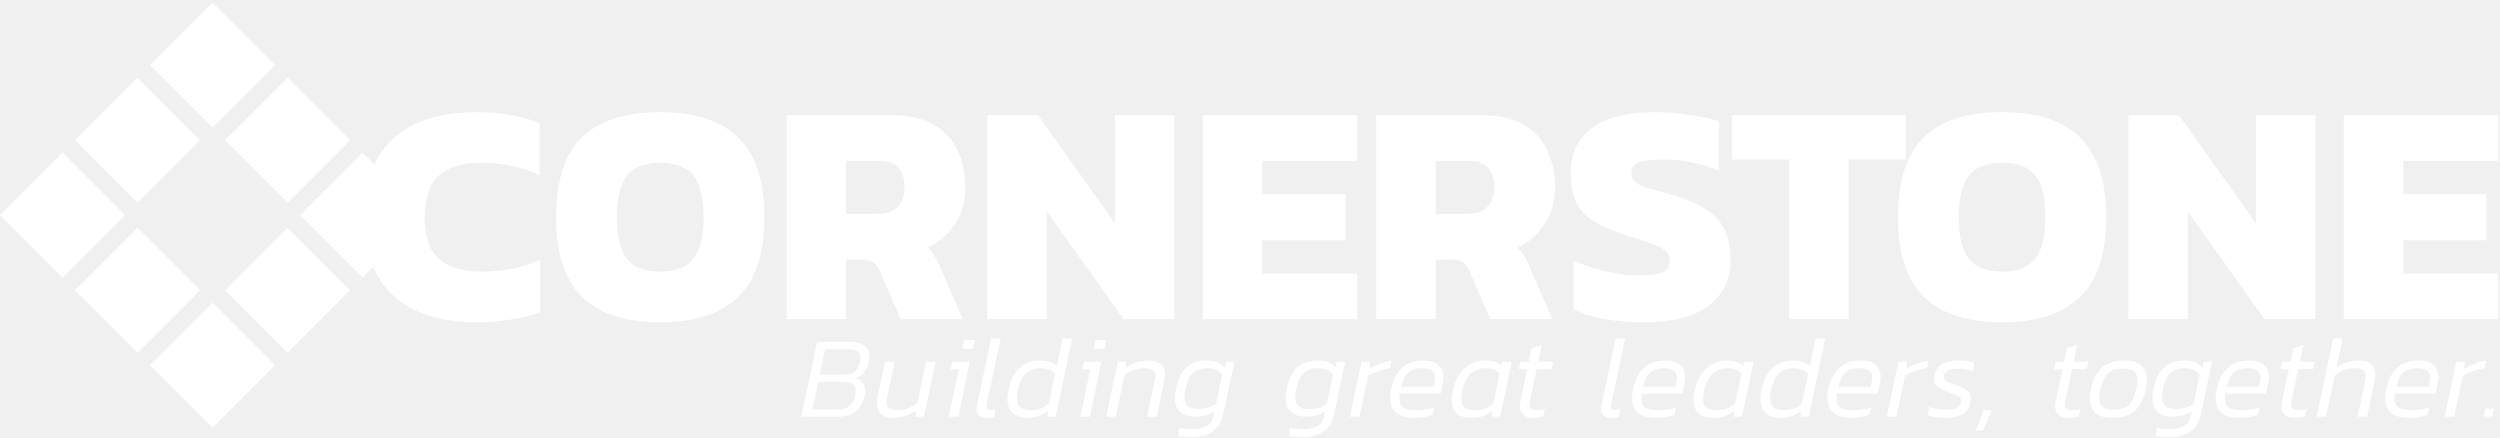
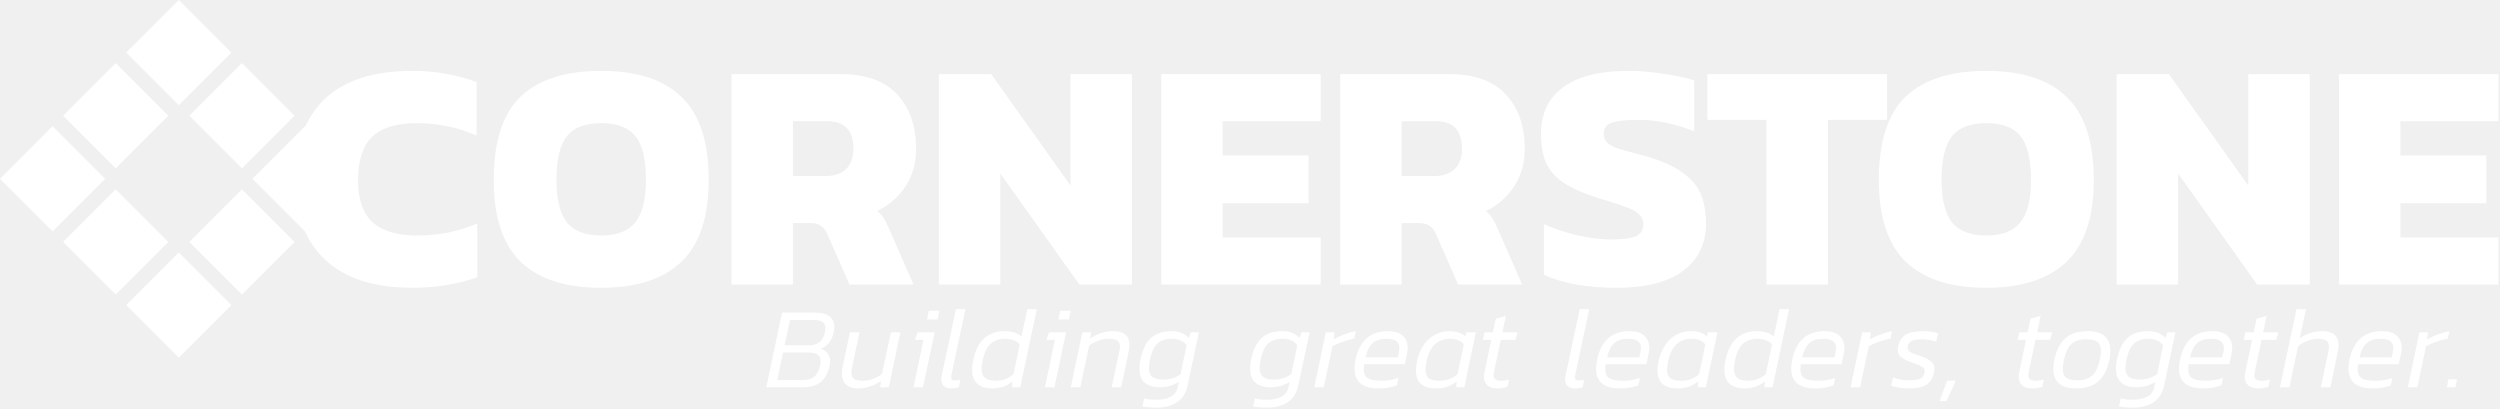
- <svg xmlns="http://www.w3.org/2000/svg" xmlns:xlink="http://www.w3.org/1999/xlink" width="948" height="166" viewBox="0 0 948 166" version="1.1">
-   <g id="Canvas" transform="translate(163 159)">
-     <g id="cdrawing12">
-       <g id="layer1">
-         <g id="g5644">
-           <g id="rect5626">
-             <use xlink:href="#path0_fill" transform="matrix(0.474126 0.474126 -0.474126 0.474126 -82.3986 -158.006)" fill="#FFFFFF" />
-           </g>
-           <g id="rect5628">
-             <use xlink:href="#path0_fill" transform="matrix(0.474126 0.474126 -0.474126 0.474126 -53.951 -129.558)" fill="#FFFFFF" />
-           </g>
-           <g id="rect5630">
-             <use xlink:href="#path1_fill" transform="matrix(0.474126 0.474126 -0.474126 0.474126 -25.5035 -101.111)" fill="#FFFFFF" />
-           </g>
-           <g id="rect5632">
-             <use xlink:href="#path0_fill" transform="matrix(0.474126 0.474126 -0.474126 0.474126 -110.846 -129.558)" fill="#FFFFFF" />
-           </g>
-           <g id="rect5636">
-             <use xlink:href="#path1_fill" transform="matrix(0.474126 0.474126 -0.474126 0.474126 -53.951 -72.6631)" fill="#FFFFFF" />
-           </g>
-           <g id="rect5638">
-             <use xlink:href="#path0_fill" transform="matrix(0.474126 0.474126 -0.474126 0.474126 -139.294 -101.111)" fill="#FFFFFF" />
-           </g>
-           <g id="rect5640">
-             <use xlink:href="#path0_fill" transform="matrix(0.474126 0.474126 -0.474126 0.474126 -110.846 -72.6631)" fill="#FFFFFF" />
-           </g>
-           <g id="rect5642">
-             <use xlink:href="#path1_fill" transform="matrix(0.474126 0.474126 -0.474126 0.474126 -82.3986 -44.2155)" fill="#FFFFFF" />
+ <svg xmlns="http://www.w3.org/2000/svg" xmlns:xlink="http://www.w3.org/1999/xlink" width="949" height="155" viewBox="0 0 949 155" version="1.1">
+   <g id="Canvas" transform="translate(150 148)">
+     <g id="Group">
+       <g id="cdrawing12">
+         <g id="layer1">
+           <g id="g5644">
+             <g id="rect5626">
+               <use xlink:href="#path0_fill" transform="matrix(0.474126 0.474126 -0.474126 0.474126 -82.1177 -148)" fill="#FFFFFF" />
+             </g>
+             <g id="rect5628">
+               <use xlink:href="#path0_fill" transform="matrix(0.474126 0.474126 -0.474126 0.474126 -58.1593 -124.042)" fill="#FFFFFF" />
+             </g>
+             <g id="rect5630">
+               <use xlink:href="#path1_fill" transform="matrix(0.474126 0.474126 -0.474126 0.474126 -34.2009 -100.083)" fill="#FFFFFF" />
+             </g>
+             <g id="rect5632">
+               <use xlink:href="#path0_fill" transform="matrix(0.474126 0.474126 -0.474126 0.474126 -106.076 -124.042)" fill="#FFFFFF" />
+             </g>
+             <g id="rect5636">
+               <use xlink:href="#path1_fill" transform="matrix(0.474126 0.474126 -0.474126 0.474126 -58.1593 -76.1247)" fill="#FFFFFF" />
+             </g>
+             <g id="rect5638">
+               <use xlink:href="#path0_fill" transform="matrix(0.474126 0.474126 -0.474126 0.474126 -130.035 -100.083)" fill="#FFFFFF" />
+             </g>
+             <g id="rect5640">
+               <use xlink:href="#path0_fill" transform="matrix(0.474126 0.474126 -0.474126 0.474126 -106.076 -76.1247)" fill="#FFFFFF" />
+             </g>
+             <g id="rect5642">
+               <use xlink:href="#path1_fill" transform="matrix(0.474126 0.474126 -0.474126 0.474126 -82.1178 -52.1662)" fill="#FFFFFF" />
+             </g>
          </g>
        </g>
      </g>
-     </g>
-     <g id="CORNERSTONE">
-       <use xlink:href="#path2_fill" transform="translate(-28 -170)" fill="#FFFFFF" />
-     </g>
-     <g id="Building great leaders, together.">
-       <use xlink:href="#path3_fill" transform="translate(140 -49)" fill="#FFFFFF" />
+       <g id="CORNERSTONE">
+         <use xlink:href="#path2_fill" transform="translate(-41 -176)" fill="#FFFFFF" />
+       </g>
+       <g id="Building great leaders, together.">
+         <use xlink:href="#path3_fill" transform="translate(140 -49)" fill="#FFFFFF" />
+       </g>
    </g>
  </g>
  <defs>
-     <path id="path0_fill" d="M 50 3.78906e-06L 4.6875e-06 3.78906e-06L 4.6875e-06 50L 50 50L 50 3.78906e-06Z" />
-     <path id="path1_fill" d="M 50 3.78906e-06L 4.6875e-06 3.78906e-06L 4.6875e-06 50L 50 50L 50 3.78906e-06Z" />
-     <path id="path2_fill" d="M 46.08 133.2C 32.08 133.2 21.4 129.8 14.04 123C 6.68 116.12 3 106.36 3 93.72C 3 80.68 6.6 70.72 13.8 63.84C 21.08 56.96 31.8 53.52 45.96 53.52C 50.52 53.52 54.64 53.88 58.32 54.6C 62.08 55.24 65.84 56.24 69.6 57.6L 69.6 77.28C 62.72 74.24 55.36 72.72 47.52 72.72C 40.16 72.72 34.72 74.4 31.2 77.76C 27.76 81.12 26.04 86.44 26.04 93.72C 26.04 100.76 27.84 105.92 31.44 109.2C 35.12 112.4 40.56 114 47.76 114C 55.68 114 63.04 112.52 69.84 109.56L 69.84 129.36C 62.4 131.92 54.48 133.2 46.08 133.2ZM 115.371 133.2C 102.331 133.2 92.491 130.04 85.851 123.72C 79.211 117.32 75.891 107.28 75.891 93.6C 75.891 79.52 79.171 69.32 85.731 63C 92.371 56.68 102.251 53.52 115.371 53.52C 128.491 53.52 138.331 56.72 144.891 63.12C 151.531 69.44 154.851 79.6 154.851 93.6C 154.851 107.2 151.531 117.2 144.891 123.6C 138.251 130 128.411 133.2 115.371 133.2ZM 115.371 114C 121.131 114 125.291 112.4 127.851 109.2C 130.491 105.92 131.811 100.72 131.811 93.6C 131.811 86.08 130.531 80.72 127.971 77.52C 125.411 74.32 121.211 72.72 115.371 72.72C 109.531 72.72 105.331 74.32 102.771 77.52C 100.211 80.72 98.931 86.08 98.931 93.6C 98.931 100.72 100.211 105.92 102.771 109.2C 105.411 112.4 109.611 114 115.371 114ZM 163.252 54.72L 203.452 54.72C 212.572 54.72 219.452 57.2 224.092 62.16C 228.732 67.12 231.052 73.8 231.052 82.2C 231.052 87.32 229.772 91.88 227.212 95.88C 224.652 99.8 221.172 102.84 216.772 105C 217.652 105.72 218.412 106.56 219.052 107.52C 219.692 108.48 220.412 109.88 221.212 111.72L 230.092 132L 206.572 132L 198.412 113.4C 197.772 111.96 196.972 110.96 196.012 110.4C 195.132 109.76 193.852 109.44 192.172 109.44L 185.812 109.44L 185.812 132L 163.252 132L 163.252 54.72ZM 197.692 92.16C 200.972 92.16 203.492 91.32 205.252 89.64C 207.092 87.88 208.012 85.4 208.012 82.2C 208.012 75.4 204.812 72 198.412 72L 185.812 72L 185.812 92.16L 197.692 92.16ZM 239.423 54.72L 258.623 54.72L 287.783 95.64L 287.783 54.72L 310.343 54.72L 310.343 132L 291.023 132L 261.983 91.2L 261.983 132L 239.423 132L 239.423 54.72ZM 321.103 54.72L 379.663 54.72L 379.663 72L 343.663 72L 343.663 84.6L 375.223 84.6L 375.223 102.12L 343.663 102.12L 343.663 114.72L 379.663 114.72L 379.663 132L 321.103 132L 321.103 54.72ZM 386.845 54.72L 427.045 54.72C 436.165 54.72 443.045 57.2 447.685 62.16C 452.325 67.12 454.645 73.8 454.645 82.2C 454.645 87.32 453.365 91.88 450.805 95.88C 448.245 99.8 444.765 102.84 440.365 105C 441.245 105.72 442.005 106.56 442.645 107.52C 443.285 108.48 444.005 109.88 444.805 111.72L 453.685 132L 430.165 132L 422.005 113.4C 421.365 111.96 420.565 110.96 419.605 110.4C 418.725 109.76 417.445 109.44 415.765 109.44L 409.405 109.44L 409.405 132L 386.845 132L 386.845 54.72ZM 421.285 92.16C 424.565 92.16 427.085 91.32 428.845 89.64C 430.685 87.88 431.605 85.4 431.605 82.2C 431.605 75.4 428.405 72 422.005 72L 409.405 72L 409.405 92.16L 421.285 92.16ZM 488.337 133.2C 483.057 133.2 478.097 132.8 473.457 132C 468.817 131.12 464.897 129.92 461.697 128.4L 461.697 109.8C 465.377 111.48 469.417 112.84 473.817 113.88C 478.217 114.92 482.297 115.44 486.057 115.44C 490.377 115.44 493.457 115.08 495.297 114.36C 497.217 113.56 498.177 112.04 498.177 109.8C 498.177 108.36 497.697 107.2 496.737 106.32C 495.857 105.36 494.537 104.56 492.777 103.92C 491.017 103.2 488.217 102.24 484.377 101.04C 483.097 100.72 482.137 100.44 481.497 100.2C 476.217 98.52 472.057 96.68 469.017 94.68C 466.057 92.68 463.897 90.28 462.537 87.48C 461.257 84.6 460.617 81.04 460.617 76.8C 460.617 69.2 463.337 63.44 468.777 59.52C 474.217 55.52 482.217 53.52 492.777 53.52C 496.857 53.52 501.137 53.88 505.617 54.6C 510.177 55.24 513.937 56.04 516.897 57L 516.897 75.72C 509.857 72.92 503.017 71.52 496.377 71.52C 492.137 71.52 488.937 71.84 486.777 72.48C 484.697 73.12 483.657 74.52 483.657 76.68C 483.657 78.04 484.097 79.12 484.977 79.92C 485.857 80.72 487.177 81.44 488.937 82.08C 490.777 82.64 493.857 83.48 498.177 84.6C 504.337 86.28 509.057 88.32 512.337 90.72C 515.697 93.04 518.017 95.72 519.297 98.76C 520.577 101.8 521.217 105.48 521.217 109.8C 521.217 117 518.417 122.72 512.817 126.96C 507.297 131.12 499.137 133.2 488.337 133.2ZM 543.453 71.52L 521.733 71.52L 521.733 54.72L 587.733 54.72L 587.733 71.52L 566.013 71.52L 566.013 132L 543.453 132L 543.453 71.52ZM 624.199 133.2C 611.159 133.2 601.319 130.04 594.679 123.72C 588.039 117.32 584.719 107.28 584.719 93.6C 584.719 79.52 587.999 69.32 594.559 63C 601.199 56.68 611.079 53.52 624.199 53.52C 637.319 53.52 647.159 56.72 653.719 63.12C 660.359 69.44 663.679 79.6 663.679 93.6C 663.679 107.2 660.359 117.2 653.719 123.6C 647.079 130 637.239 133.2 624.199 133.2ZM 624.199 114C 629.959 114 634.119 112.4 636.679 109.2C 639.319 105.92 640.639 100.72 640.639 93.6C 640.639 86.08 639.359 80.72 636.799 77.52C 634.239 74.32 630.039 72.72 624.199 72.72C 618.359 72.72 614.159 74.32 611.599 77.52C 609.039 80.72 607.759 86.08 607.759 93.6C 607.759 100.72 609.039 105.92 611.599 109.2C 614.239 112.4 618.439 114 624.199 114ZM 672.08 54.72L 691.28 54.72L 720.44 95.64L 720.44 54.72L 743 54.72L 743 132L 723.68 132L 694.64 91.2L 694.64 132L 672.08 132L 672.08 54.72ZM 753.759 54.72L 812.319 54.72L 812.319 72L 776.319 72L 776.319 84.6L 807.879 84.6L 807.879 102.12L 776.319 102.12L 776.319 114.72L 812.319 114.72L 812.319 132L 753.759 132L 753.759 54.72Z" />
+     <path id="path0_fill" d="M 42.11 3.19114e-06L 3.9478e-06 3.19114e-06L 3.9478e-06 42.11L 42.11 42.11L 42.11 3.19114e-06Z" />
+     <path id="path1_fill" d="M 42.11 3.19114e-06L 3.9478e-06 3.19114e-06L 3.9478e-06 42.11L 42.11 42.11L 42.11 3.19114e-06Z" />
+     <path id="path2_fill" d="M 47.616 137.24C 33.149 137.24 22.113 133.727 14.508 126.7C 6.903 119.591 3.1 109.505 3.1 96.444C 3.1 82.969 6.82 72.677 14.26 65.568C 21.783 58.459 32.86 54.904 47.492 54.904C 52.204 54.904 56.461 55.276 60.264 56.02C 64.149 56.681 68.035 57.715 71.92 59.12L 71.92 79.456C 64.811 76.315 57.205 74.744 49.104 74.744C 41.499 74.744 35.877 76.48 32.24 79.952C 28.685 83.424 26.908 88.921 26.908 96.444C 26.908 103.719 28.768 109.051 32.488 112.44C 36.291 115.747 41.912 117.4 49.352 117.4C 57.536 117.4 65.141 115.871 72.168 112.812L 72.168 133.272C 64.48 135.917 56.296 137.24 47.616 137.24ZM 119.216 137.24C 105.742 137.24 95.574 133.975 88.712 127.444C 81.851 120.831 78.42 110.456 78.42 96.32C 78.42 81.771 81.81 71.231 88.588 64.7C 95.45 58.169 105.659 54.904 119.216 54.904C 132.774 54.904 142.942 58.211 149.72 64.824C 156.582 71.355 160.012 81.853 160.012 96.32C 160.012 110.373 156.582 120.707 149.72 127.32C 142.859 133.933 132.691 137.24 119.216 137.24ZM 119.216 117.4C 125.168 117.4 129.467 115.747 132.112 112.44C 134.84 109.051 136.204 103.677 136.204 96.32C 136.204 88.549 134.882 83.011 132.236 79.704C 129.591 76.397 125.251 74.744 119.216 74.744C 113.182 74.744 108.842 76.397 106.196 79.704C 103.551 83.011 102.228 88.549 102.228 96.32C 102.228 103.677 103.551 109.051 106.196 112.44C 108.924 115.747 113.264 117.4 119.216 117.4ZM 168.693 56.144L 210.233 56.144C 219.657 56.144 226.767 58.707 231.561 63.832C 236.356 68.957 238.753 75.86 238.753 84.54C 238.753 89.831 237.431 94.543 234.785 98.676C 232.14 102.727 228.544 105.868 223.997 108.1C 224.907 108.844 225.692 109.712 226.353 110.704C 227.015 111.696 227.759 113.143 228.585 115.044L 237.761 136L 213.457 136L 205.025 116.78C 204.364 115.292 203.537 114.259 202.545 113.68C 201.636 113.019 200.313 112.688 198.577 112.688L 192.005 112.688L 192.005 136L 168.693 136L 168.693 56.144ZM 204.281 94.832C 207.671 94.832 210.275 93.964 212.093 92.228C 213.995 90.409 214.945 87.847 214.945 84.54C 214.945 77.513 211.639 74 205.025 74L 192.005 74L 192.005 94.832L 204.281 94.832ZM 247.404 56.144L 267.244 56.144L 297.376 98.428L 297.376 56.144L 320.688 56.144L 320.688 136L 300.724 136L 270.716 93.84L 270.716 136L 247.404 136L 247.404 56.144ZM 331.807 56.144L 392.319 56.144L 392.319 74L 355.119 74L 355.119 87.02L 387.731 87.02L 387.731 105.124L 355.119 105.124L 355.119 118.144L 392.319 118.144L 392.319 136L 331.807 136L 331.807 56.144ZM 399.74 56.144L 441.28 56.144C 450.704 56.144 457.813 58.707 462.608 63.832C 467.403 68.957 469.8 75.86 469.8 84.54C 469.8 89.831 468.477 94.543 465.832 98.676C 463.187 102.727 459.591 105.868 455.044 108.1C 455.953 108.844 456.739 109.712 457.4 110.704C 458.061 111.696 458.805 113.143 459.632 115.044L 468.808 136L 444.504 136L 436.072 116.78C 435.411 115.292 434.584 114.259 433.592 113.68C 432.683 113.019 431.36 112.688 429.624 112.688L 423.052 112.688L 423.052 136L 399.74 136L 399.74 56.144ZM 435.328 94.832C 438.717 94.832 441.321 93.964 443.14 92.228C 445.041 90.409 445.992 87.847 445.992 84.54C 445.992 77.513 442.685 74 436.072 74L 423.052 74L 423.052 94.832L 435.328 94.832ZM 504.615 137.24C 499.159 137.24 494.034 136.827 489.239 136C 484.444 135.091 480.394 133.851 477.087 132.28L 477.087 113.06C 480.89 114.796 485.064 116.201 489.611 117.276C 494.158 118.351 498.374 118.888 502.259 118.888C 506.723 118.888 509.906 118.516 511.807 117.772C 513.791 116.945 514.783 115.375 514.783 113.06C 514.783 111.572 514.287 110.373 513.295 109.464C 512.386 108.472 511.022 107.645 509.203 106.984C 507.384 106.24 504.491 105.248 500.523 104.008C 499.2 103.677 498.208 103.388 497.547 103.14C 492.091 101.404 487.792 99.503 484.651 97.436C 481.592 95.369 479.36 92.889 477.955 89.996C 476.632 87.02 475.971 83.341 475.971 78.96C 475.971 71.107 478.782 65.155 484.403 61.104C 490.024 56.971 498.291 54.904 509.203 54.904C 513.419 54.904 517.842 55.276 522.471 56.02C 527.183 56.681 531.068 57.508 534.127 58.5L 534.127 77.844C 526.852 74.951 519.784 73.504 512.923 73.504C 508.542 73.504 505.235 73.835 503.003 74.496C 500.854 75.157 499.779 76.604 499.779 78.836C 499.779 80.241 500.234 81.357 501.143 82.184C 502.052 83.011 503.416 83.755 505.235 84.416C 507.136 84.995 510.319 85.863 514.783 87.02C 521.148 88.756 526.026 90.864 529.415 93.344C 532.887 95.741 535.284 98.511 536.607 101.652C 537.93 104.793 538.591 108.596 538.591 113.06C 538.591 120.5 535.698 126.411 529.911 130.792C 524.207 135.091 515.775 137.24 504.615 137.24ZM 561.568 73.504L 539.124 73.504L 539.124 56.144L 607.324 56.144L 607.324 73.504L 584.88 73.504L 584.88 136L 561.568 136L 561.568 73.504ZM 645.005 137.24C 631.531 137.24 621.363 133.975 614.501 127.444C 607.64 120.831 604.209 110.456 604.209 96.32C 604.209 81.771 607.599 71.231 614.377 64.7C 621.239 58.169 631.448 54.904 645.005 54.904C 658.563 54.904 668.731 58.211 675.509 64.824C 682.371 71.355 685.801 81.853 685.801 96.32C 685.801 110.373 682.371 120.707 675.509 127.32C 668.648 133.933 658.48 137.24 645.005 137.24ZM 645.005 117.4C 650.957 117.4 655.256 115.747 657.901 112.44C 660.629 109.051 661.993 103.677 661.993 96.32C 661.993 88.549 660.671 83.011 658.025 79.704C 655.38 76.397 651.04 74.744 645.005 74.744C 638.971 74.744 634.631 76.397 631.985 79.704C 629.34 83.011 628.017 88.549 628.017 96.32C 628.017 103.677 629.34 109.051 631.985 112.44C 634.713 115.747 639.053 117.4 645.005 117.4ZM 694.482 56.144L 714.322 56.144L 744.454 98.428L 744.454 56.144L 767.766 56.144L 767.766 136L 747.802 136L 717.794 93.84L 717.794 136L 694.482 136L 694.482 56.144ZM 778.885 56.144L 839.397 56.144L 839.397 74L 802.197 74L 802.197 87.02L 834.809 87.02L 834.809 105.124L 802.197 105.124L 802.197 118.144L 839.397 118.144L 839.397 136L 778.885 136L 778.885 56.144Z" />
    <path id="path3_fill" d="M 6.864 19.664L 19.712 19.664C 22 19.664 23.731 20.148 24.904 21.116C 26.107 22.055 26.708 23.404 26.708 25.164C 26.708 25.692 26.635 26.352 26.488 27.144C 25.813 30.283 24.185 32.365 21.604 33.392C 22.748 33.773 23.613 34.375 24.2 35.196C 24.816 35.988 25.124 36.971 25.124 38.144C 25.124 38.643 25.051 39.229 24.904 39.904C 24.259 42.691 23.129 44.744 21.516 46.064C 19.903 47.355 17.629 48 14.696 48L 0.88 48L 6.864 19.664ZM 17.116 32.072C 18.817 32.072 20.152 31.661 21.12 30.84C 22.117 30.019 22.763 28.875 23.056 27.408C 23.232 26.704 23.32 26.059 23.32 25.472C 23.32 24.445 22.953 23.683 22.22 23.184C 21.516 22.685 20.284 22.436 18.524 22.436L 9.9 22.436L 7.832 32.072L 17.116 32.072ZM 14.652 45.272C 16.559 45.272 18.04 44.847 19.096 43.996C 20.152 43.145 20.885 41.737 21.296 39.772C 21.443 39.039 21.516 38.452 21.516 38.012C 21.516 36.927 21.12 36.12 20.328 35.592C 19.536 35.064 18.187 34.8 16.28 34.8L 7.26 34.8L 5.06 45.272L 14.652 45.272ZM 35.682 48.44C 33.717 48.44 32.206 47.956 31.15 46.988C 30.094 46.02 29.566 44.612 29.566 42.764C 29.566 42.031 29.654 41.224 29.83 40.344L 32.646 27.144L 36.254 27.144L 33.438 40.476C 33.291 41.092 33.218 41.752 33.218 42.456C 33.218 43.571 33.555 44.363 34.23 44.832C 34.934 45.301 36.078 45.536 37.662 45.536C 38.923 45.536 40.155 45.301 41.358 44.832C 42.59 44.363 43.749 43.717 44.834 42.896L 48.178 27.144L 51.786 27.144L 47.386 48L 44.13 48L 44.394 45.624C 41.637 47.501 38.733 48.44 35.682 48.44ZM 62.58 18.96L 66.584 18.96L 65.88 22.26L 61.876 22.26L 62.58 18.96ZM 60.556 30.004L 57.344 30.004L 58.312 27.144L 64.78 27.144L 60.38 48L 56.772 48L 60.556 30.004ZM 70.979 48.44C 69.835 48.44 68.941 48.147 68.295 47.56C 67.65 46.973 67.327 46.137 67.327 45.052C 67.327 44.524 67.386 44.011 67.503 43.512L 72.871 18.344L 76.479 18.344L 71.199 43.116C 71.111 43.585 71.067 43.967 71.067 44.26C 71.067 44.7 71.17 45.008 71.375 45.184C 71.61 45.331 71.991 45.404 72.519 45.404C 73.165 45.404 73.839 45.316 74.543 45.14L 73.971 48C 73.121 48.293 72.123 48.44 70.979 48.44ZM 86.542 48.44C 84.166 48.44 82.318 47.853 80.998 46.68C 79.678 45.477 79.018 43.673 79.018 41.268C 79.018 40.124 79.165 38.907 79.458 37.616C 80.221 33.949 81.614 31.221 83.638 29.432C 85.662 27.613 88.184 26.704 91.206 26.704C 93.904 26.704 96.09 27.364 97.762 28.684L 99.962 18.344L 103.57 18.344L 97.278 48L 94.198 48L 94.374 45.8C 93.201 46.709 91.983 47.384 90.722 47.824C 89.49 48.235 88.097 48.44 86.542 48.44ZM 88.082 45.536C 90.575 45.536 92.79 44.7 94.726 43.028L 97.102 31.676C 96.515 31.031 95.752 30.532 94.814 30.18C 93.875 29.799 92.79 29.608 91.558 29.608C 89.27 29.608 87.422 30.253 86.014 31.544C 84.635 32.805 83.653 34.829 83.066 37.616C 82.772 39.024 82.626 40.153 82.626 41.004C 82.626 42.559 83.051 43.703 83.902 44.436C 84.782 45.169 86.175 45.536 88.082 45.536ZM 112.466 18.96L 116.47 18.96L 115.766 22.26L 111.762 22.26L 112.466 18.96ZM 110.442 30.004L 107.23 30.004L 108.198 27.144L 114.666 27.144L 110.266 48L 106.658 48L 110.442 30.004ZM 120.866 27.144L 124.122 27.144L 123.858 29.52C 126.557 27.643 129.446 26.704 132.526 26.704C 136.662 26.704 138.73 28.449 138.73 31.94C 138.73 32.673 138.642 33.48 138.466 34.36L 135.606 48L 131.998 48L 134.858 34.492C 135.034 33.7 135.122 33.025 135.122 32.468C 135.122 31.412 134.785 30.679 134.11 30.268C 133.465 29.828 132.321 29.608 130.678 29.608C 129.446 29.608 128.17 29.857 126.85 30.356C 125.53 30.825 124.386 31.456 123.418 32.248L 120.074 48L 116.466 48L 120.866 27.144ZM 148.82 55.744C 148.028 55.744 147.104 55.7 146.048 55.612C 144.992 55.524 144.2 55.421 143.672 55.304L 144.332 52.224C 144.86 52.4 145.564 52.532 146.444 52.62C 147.324 52.708 148.13 52.752 148.864 52.752C 151.122 52.752 152.956 52.371 154.364 51.608C 155.801 50.875 156.696 49.701 157.048 48.088L 157.488 46.02C 155.288 47.34 152.838 48 150.14 48C 147.764 48 145.901 47.413 144.552 46.24C 143.202 45.067 142.528 43.277 142.528 40.872C 142.528 39.816 142.66 38.657 142.924 37.396C 143.716 33.671 145.065 30.957 146.972 29.256C 148.878 27.555 151.416 26.704 154.584 26.704C 156.138 26.704 157.444 26.924 158.5 27.364C 159.585 27.775 160.524 28.435 161.316 29.344L 162.02 27.144L 165.1 27.144L 160.744 47.604C 160.186 50.215 158.896 52.224 156.872 53.632C 154.848 55.04 152.164 55.744 148.82 55.744ZM 151.724 45.096C 154.1 45.096 156.241 44.407 158.148 43.028L 160.436 32.116C 159.292 30.444 157.444 29.608 154.892 29.608C 152.457 29.608 150.594 30.224 149.304 31.456C 148.042 32.659 147.118 34.639 146.532 37.396C 146.268 38.628 146.136 39.699 146.136 40.608C 146.136 42.221 146.576 43.38 147.456 44.084C 148.365 44.759 149.788 45.096 151.724 45.096ZM 190.843 55.744C 190.051 55.744 189.127 55.7 188.071 55.612C 187.015 55.524 186.223 55.421 185.695 55.304L 186.355 52.224C 186.883 52.4 187.587 52.532 188.467 52.62C 189.347 52.708 190.154 52.752 190.887 52.752C 193.146 52.752 194.979 52.371 196.387 51.608C 197.824 50.875 198.719 49.701 199.071 48.088L 199.511 46.02C 197.311 47.34 194.862 48 192.163 48C 189.787 48 187.924 47.413 186.575 46.24C 185.226 45.067 184.551 43.277 184.551 40.872C 184.551 39.816 184.683 38.657 184.947 37.396C 185.739 33.671 187.088 30.957 188.995 29.256C 190.902 27.555 193.439 26.704 196.607 26.704C 198.162 26.704 199.467 26.924 200.523 27.364C 201.608 27.775 202.547 28.435 203.339 29.344L 204.043 27.144L 207.123 27.144L 202.767 47.604C 202.21 50.215 200.919 52.224 198.895 53.632C 196.871 55.04 194.187 55.744 190.843 55.744ZM 193.747 45.096C 196.123 45.096 198.264 44.407 200.171 43.028L 202.459 32.116C 201.315 30.444 199.467 29.608 196.915 29.608C 194.48 29.608 192.618 30.224 191.327 31.456C 190.066 32.659 189.142 34.639 188.555 37.396C 188.291 38.628 188.159 39.699 188.159 40.608C 188.159 42.221 188.599 43.38 189.479 44.084C 190.388 44.759 191.811 45.096 193.747 45.096ZM 213.292 27.144L 216.548 27.144L 216.24 29.784C 217.442 29.109 218.792 28.493 220.288 27.936C 221.784 27.379 223.236 26.968 224.644 26.704L 224.072 29.52C 222.693 29.784 221.212 30.195 219.628 30.752C 218.044 31.309 216.768 31.881 215.8 32.468L 212.5 48L 208.892 48L 213.292 27.144ZM 233.363 48.44C 227.233 48.44 224.167 45.932 224.167 40.916C 224.167 39.889 224.299 38.745 224.563 37.484C 226.118 30.297 230.21 26.704 236.839 26.704C 239.333 26.704 241.21 27.276 242.471 28.42C 243.733 29.564 244.363 31.104 244.363 33.04C 244.363 33.773 244.275 34.536 244.099 35.328L 243.263 39.244L 227.819 39.244C 227.731 39.948 227.687 40.579 227.687 41.136C 227.687 42.251 227.907 43.131 228.347 43.776C 228.787 44.392 229.506 44.847 230.503 45.14C 231.53 45.404 232.923 45.536 234.683 45.536C 236.825 45.536 238.878 45.169 240.843 44.436L 240.227 47.252C 238.262 48.044 235.974 48.44 233.363 48.44ZM 240.579 36.648L 240.975 34.932C 241.122 34.199 241.195 33.597 241.195 33.128C 241.195 31.955 240.814 31.075 240.051 30.488C 239.289 29.901 238.042 29.608 236.311 29.608C 233.994 29.608 232.219 30.18 230.987 31.324C 229.755 32.468 228.875 34.243 228.347 36.648L 240.579 36.648ZM 255.108 48.44C 250.034 48.44 247.496 46.167 247.496 41.62C 247.496 40.593 247.628 39.449 247.892 38.188C 248.391 35.753 249.242 33.671 250.444 31.94C 251.647 30.209 253.084 28.904 254.756 28.024C 256.428 27.144 258.218 26.704 260.124 26.704C 261.444 26.704 262.588 26.865 263.556 27.188C 264.524 27.481 265.448 27.98 266.328 28.684L 266.636 27.144L 270.244 27.144L 265.844 48L 262.764 48L 262.94 45.8C 261.767 46.709 260.55 47.384 259.288 47.824C 258.056 48.235 256.663 48.44 255.108 48.44ZM 256.648 45.536C 259.142 45.536 261.356 44.7 263.292 43.028L 265.668 31.676C 265.052 31.001 264.334 30.488 263.512 30.136C 262.691 29.784 261.679 29.608 260.476 29.608C 255.695 29.608 252.703 32.468 251.5 38.188C 251.236 39.42 251.104 40.491 251.104 41.4C 251.104 42.896 251.53 43.967 252.38 44.612C 253.231 45.228 254.654 45.536 256.648 45.536ZM 278.376 48.44C 276.762 48.44 275.516 48.059 274.636 47.296C 273.756 46.504 273.316 45.389 273.316 43.952C 273.316 43.453 273.389 42.867 273.536 42.192L 276.088 30.004L 272.92 30.004L 273.536 27.144L 276.704 27.144L 277.804 21.996L 281.632 20.896L 280.312 27.144L 286.076 27.144L 285.24 30.004L 279.696 30.004L 277.144 42.016C 277.026 42.485 276.968 42.955 276.968 43.424C 276.968 44.187 277.188 44.729 277.628 45.052C 278.097 45.375 278.845 45.536 279.872 45.536C 280.869 45.536 281.866 45.389 282.864 45.096L 282.248 47.824C 281.074 48.235 279.784 48.44 278.376 48.44ZM 307.78 48.44C 306.636 48.44 305.741 48.147 305.096 47.56C 304.451 46.973 304.128 46.137 304.128 45.052C 304.128 44.524 304.187 44.011 304.304 43.512L 309.672 18.344L 313.28 18.344L 308 43.116C 307.912 43.585 307.868 43.967 307.868 44.26C 307.868 44.7 307.971 45.008 308.176 45.184C 308.411 45.331 308.792 45.404 309.32 45.404C 309.965 45.404 310.64 45.316 311.344 45.14L 310.772 48C 309.921 48.293 308.924 48.44 307.78 48.44ZM 325.059 48.44C 318.928 48.44 315.863 45.932 315.863 40.916C 315.863 39.889 315.995 38.745 316.259 37.484C 317.813 30.297 321.905 26.704 328.535 26.704C 331.028 26.704 332.905 27.276 334.167 28.42C 335.428 29.564 336.059 31.104 336.059 33.04C 336.059 33.773 335.971 34.536 335.795 35.328L 334.959 39.244L 319.515 39.244C 319.427 39.948 319.383 40.579 319.383 41.136C 319.383 42.251 319.603 43.131 320.043 43.776C 320.483 44.392 321.201 44.847 322.199 45.14C 323.225 45.404 324.619 45.536 326.379 45.536C 328.52 45.536 330.573 45.169 332.539 44.436L 331.923 47.252C 329.957 48.044 327.669 48.44 325.059 48.44ZM 332.275 36.648L 332.671 34.932C 332.817 34.199 332.891 33.597 332.891 33.128C 332.891 31.955 332.509 31.075 331.747 30.488C 330.984 29.901 329.737 29.608 328.007 29.608C 325.689 29.608 323.915 30.18 322.683 31.324C 321.451 32.468 320.571 34.243 320.043 36.648L 332.275 36.648ZM 346.804 48.44C 341.729 48.44 339.192 46.167 339.192 41.62C 339.192 40.593 339.324 39.449 339.588 38.188C 340.086 35.753 340.937 33.671 342.14 31.94C 343.342 30.209 344.78 28.904 346.452 28.024C 348.124 27.144 349.913 26.704 351.82 26.704C 353.14 26.704 354.284 26.865 355.252 27.188C 356.22 27.481 357.144 27.98 358.024 28.684L 358.332 27.144L 361.94 27.144L 357.54 48L 354.46 48L 354.636 45.8C 353.462 46.709 352.245 47.384 350.984 47.824C 349.752 48.235 348.358 48.44 346.804 48.44ZM 348.344 45.536C 350.837 45.536 353.052 44.7 354.988 43.028L 357.364 31.676C 356.748 31.001 356.029 30.488 355.208 30.136C 354.386 29.784 353.374 29.608 352.172 29.608C 347.39 29.608 344.398 32.468 343.196 38.188C 342.932 39.42 342.8 40.491 342.8 41.4C 342.8 42.896 343.225 43.967 344.076 44.612C 344.926 45.228 346.349 45.536 348.344 45.536ZM 372.112 48.44C 369.736 48.44 367.888 47.853 366.568 46.68C 365.248 45.477 364.588 43.673 364.588 41.268C 364.588 40.124 364.735 38.907 365.028 37.616C 365.791 33.949 367.184 31.221 369.208 29.432C 371.232 27.613 373.755 26.704 376.776 26.704C 379.475 26.704 381.66 27.364 383.332 28.684L 385.532 18.344L 389.14 18.344L 382.848 48L 379.768 48L 379.944 45.8C 378.771 46.709 377.553 47.384 376.292 47.824C 375.06 48.235 373.667 48.44 372.112 48.44ZM 373.652 45.536C 376.145 45.536 378.36 44.7 380.296 43.028L 382.672 31.676C 382.085 31.031 381.323 30.532 380.384 30.18C 379.445 29.799 378.36 29.608 377.128 29.608C 374.84 29.608 372.992 30.253 371.584 31.544C 370.205 32.805 369.223 34.829 368.636 37.616C 368.343 39.024 368.196 40.153 368.196 41.004C 368.196 42.559 368.621 43.703 369.472 44.436C 370.352 45.169 371.745 45.536 373.652 45.536ZM 399.137 48.44C 393.006 48.44 389.941 45.932 389.941 40.916C 389.941 39.889 390.073 38.745 390.337 37.484C 391.891 30.297 395.983 26.704 402.613 26.704C 405.106 26.704 406.983 27.276 408.245 28.42C 409.506 29.564 410.137 31.104 410.137 33.04C 410.137 33.773 410.049 34.536 409.873 35.328L 409.037 39.244L 393.593 39.244C 393.505 39.948 393.461 40.579 393.461 41.136C 393.461 42.251 393.681 43.131 394.121 43.776C 394.561 44.392 395.279 44.847 396.277 45.14C 397.303 45.404 398.697 45.536 400.457 45.536C 402.598 45.536 404.651 45.169 406.617 44.436L 406.001 47.252C 404.035 48.044 401.747 48.44 399.137 48.44ZM 406.353 36.648L 406.749 34.932C 406.895 34.199 406.969 33.597 406.969 33.128C 406.969 31.955 406.587 31.075 405.825 30.488C 405.062 29.901 403.815 29.608 402.085 29.608C 399.767 29.608 397.993 30.18 396.761 31.324C 395.529 32.468 394.649 34.243 394.121 36.648L 406.353 36.648ZM 416.878 27.144L 420.134 27.144L 419.826 29.784C 421.028 29.109 422.378 28.493 423.874 27.936C 425.37 27.379 426.822 26.968 428.23 26.704L 427.658 29.52C 426.279 29.784 424.798 30.195 423.214 30.752C 421.63 31.309 420.354 31.881 419.386 32.468L 416.086 48L 412.478 48L 416.878 27.144ZM 434.585 48.44C 433.412 48.44 432.209 48.337 430.977 48.132C 429.745 47.956 428.719 47.736 427.897 47.472L 428.557 44.304C 430.493 45.008 432.561 45.36 434.761 45.36C 436.668 45.36 438.047 45.169 438.897 44.788C 439.748 44.377 440.291 43.629 440.525 42.544C 440.584 42.192 440.613 41.957 440.613 41.84C 440.613 41.165 440.335 40.652 439.777 40.3C 439.22 39.948 438.179 39.493 436.653 38.936L 435.465 38.496C 433.764 37.88 432.488 37.235 431.637 36.56C 430.816 35.885 430.405 34.947 430.405 33.744C 430.405 33.509 430.464 33.069 430.581 32.424C 430.992 30.488 431.901 29.051 433.309 28.112C 434.747 27.173 436.961 26.704 439.953 26.704C 442.153 26.704 444.06 26.983 445.673 27.54L 445.013 30.708C 444.221 30.415 443.356 30.195 442.417 30.048C 441.508 29.872 440.657 29.784 439.865 29.784C 438.076 29.784 436.727 29.975 435.817 30.356C 434.937 30.737 434.395 31.412 434.189 32.38C 434.131 32.673 434.101 32.893 434.101 33.04C 434.101 33.509 434.263 33.905 434.585 34.228C 434.908 34.521 435.333 34.785 435.861 35.02C 436.419 35.225 437.357 35.563 438.677 36.032C 440.701 36.707 442.139 37.411 442.989 38.144C 443.869 38.848 444.309 39.816 444.309 41.048C 444.309 41.547 444.251 42.031 444.133 42.5C 443.693 44.583 442.74 46.093 441.273 47.032C 439.807 47.971 437.577 48.44 434.585 48.44ZM 449.151 45.492L 452.407 45.492L 448.887 53.28L 446.247 53.28L 449.151 45.492ZM 481.36 48.44C 479.747 48.44 478.5 48.059 477.62 47.296C 476.74 46.504 476.3 45.389 476.3 43.952C 476.3 43.453 476.373 42.867 476.52 42.192L 479.072 30.004L 475.904 30.004L 476.52 27.144L 479.688 27.144L 480.788 21.996L 484.616 20.896L 483.296 27.144L 489.06 27.144L 488.224 30.004L 482.68 30.004L 480.128 42.016C 480.011 42.485 479.952 42.955 479.952 43.424C 479.952 44.187 480.172 44.729 480.612 45.052C 481.081 45.375 481.829 45.536 482.856 45.536C 483.853 45.536 484.851 45.389 485.848 45.096L 485.232 47.824C 484.059 48.235 482.768 48.44 481.36 48.44ZM 497.948 48.44C 495.132 48.44 493.006 47.809 491.568 46.548C 490.16 45.287 489.456 43.439 489.456 41.004C 489.456 39.948 489.588 38.804 489.852 37.572C 490.615 33.935 491.994 31.221 493.988 29.432C 496.012 27.613 498.872 26.704 502.568 26.704C 505.384 26.704 507.511 27.349 508.948 28.64C 510.386 29.901 511.104 31.735 511.104 34.14C 511.104 35.196 510.972 36.34 510.708 37.572C 509.946 41.209 508.552 43.937 506.528 45.756C 504.534 47.545 501.674 48.44 497.948 48.44ZM 498.608 45.36C 501.072 45.36 502.95 44.744 504.24 43.512C 505.56 42.28 506.514 40.3 507.1 37.572C 507.394 36.105 507.54 34.961 507.54 34.14C 507.54 32.585 507.1 31.471 506.22 30.796C 505.37 30.121 503.932 29.784 501.908 29.784C 499.474 29.784 497.596 30.4 496.276 31.632C 494.986 32.864 494.047 34.844 493.46 37.572C 493.167 39.039 493.02 40.183 493.02 41.004C 493.02 42.559 493.446 43.673 494.296 44.348C 495.176 45.023 496.614 45.36 498.608 45.36ZM 519.511 55.744C 518.719 55.744 517.795 55.7 516.739 55.612C 515.683 55.524 514.891 55.421 514.363 55.304L 515.023 52.224C 515.551 52.4 516.255 52.532 517.135 52.62C 518.015 52.708 518.822 52.752 519.555 52.752C 521.814 52.752 523.647 52.371 525.055 51.608C 526.492 50.875 527.387 49.701 527.739 48.088L 528.179 46.02C 525.979 47.34 523.53 48 520.831 48C 518.455 48 516.592 47.413 515.243 46.24C 513.894 45.067 513.219 43.277 513.219 40.872C 513.219 39.816 513.351 38.657 513.615 37.396C 514.407 33.671 515.756 30.957 517.663 29.256C 519.57 27.555 522.107 26.704 525.275 26.704C 526.83 26.704 528.135 26.924 529.191 27.364C 530.276 27.775 531.215 28.435 532.007 29.344L 532.711 27.144L 535.791 27.144L 531.435 47.604C 530.878 50.215 529.587 52.224 527.563 53.632C 525.539 55.04 522.855 55.744 519.511 55.744ZM 522.415 45.096C 524.791 45.096 526.932 44.407 528.839 43.028L 531.127 32.116C 529.983 30.444 528.135 29.608 525.583 29.608C 523.148 29.608 521.286 30.224 519.995 31.456C 518.734 32.659 517.81 34.639 517.223 37.396C 516.959 38.628 516.827 39.699 516.827 40.608C 516.827 42.221 517.267 43.38 518.147 44.084C 519.056 44.759 520.479 45.096 522.415 45.096ZM 546.348 48.44C 540.217 48.44 537.152 45.932 537.152 40.916C 537.152 39.889 537.284 38.745 537.548 37.484C 539.102 30.297 543.194 26.704 549.824 26.704C 552.317 26.704 554.194 27.276 555.456 28.42C 556.717 29.564 557.348 31.104 557.348 33.04C 557.348 33.773 557.26 34.536 557.084 35.328L 556.248 39.244L 540.804 39.244C 540.716 39.948 540.672 40.579 540.672 41.136C 540.672 42.251 540.892 43.131 541.332 43.776C 541.772 44.392 542.49 44.847 543.488 45.14C 544.514 45.404 545.908 45.536 547.668 45.536C 549.809 45.536 551.862 45.169 553.828 44.436L 553.212 47.252C 551.246 48.044 548.958 48.44 546.348 48.44ZM 553.564 36.648L 553.96 34.932C 554.106 34.199 554.18 33.597 554.18 33.128C 554.18 31.955 553.798 31.075 553.036 30.488C 552.273 29.901 551.026 29.608 549.296 29.608C 546.978 29.608 545.204 30.18 543.972 31.324C 542.74 32.468 541.86 34.243 541.332 36.648L 553.564 36.648ZM 567.169 48.44C 565.555 48.44 564.309 48.059 563.429 47.296C 562.549 46.504 562.109 45.389 562.109 43.952C 562.109 43.453 562.182 42.867 562.329 42.192L 564.881 30.004L 561.713 30.004L 562.329 27.144L 565.497 27.144L 566.597 21.996L 570.425 20.896L 569.105 27.144L 574.869 27.144L 574.033 30.004L 568.489 30.004L 565.937 42.016C 565.819 42.485 565.761 42.955 565.761 43.424C 565.761 44.187 565.981 44.729 566.421 45.052C 566.89 45.375 567.638 45.536 568.665 45.536C 569.662 45.536 570.659 45.389 571.657 45.096L 571.041 47.824C 569.867 48.235 568.577 48.44 567.169 48.44ZM 581.75 18.344L 585.358 18.344L 582.982 29.388C 585.563 27.599 588.409 26.704 591.518 26.704C 593.542 26.704 595.082 27.159 596.138 28.068C 597.194 28.977 597.722 30.312 597.722 32.072C 597.722 32.747 597.634 33.509 597.458 34.36L 594.598 48L 590.99 48L 593.85 34.492C 593.997 33.671 594.07 33.025 594.07 32.556C 594.07 31.471 593.733 30.708 593.058 30.268C 592.383 29.828 591.254 29.608 589.67 29.608C 588.497 29.608 587.235 29.872 585.886 30.4C 584.537 30.899 583.363 31.559 582.366 32.38L 579.066 48L 575.458 48L 581.75 18.344ZM 610.672 48.44C 604.541 48.44 601.476 45.932 601.476 40.916C 601.476 39.889 601.608 38.745 601.872 37.484C 603.427 30.297 607.519 26.704 614.148 26.704C 616.641 26.704 618.519 27.276 619.78 28.42C 621.041 29.564 621.672 31.104 621.672 33.04C 621.672 33.773 621.584 34.536 621.408 35.328L 620.572 39.244L 605.128 39.244C 605.04 39.948 604.996 40.579 604.996 41.136C 604.996 42.251 605.216 43.131 605.656 43.776C 606.096 44.392 606.815 44.847 607.812 45.14C 608.839 45.404 610.232 45.536 611.992 45.536C 614.133 45.536 616.187 45.169 618.152 44.436L 617.536 47.252C 615.571 48.044 613.283 48.44 610.672 48.44ZM 617.888 36.648L 618.284 34.932C 618.431 34.199 618.504 33.597 618.504 33.128C 618.504 31.955 618.123 31.075 617.36 30.488C 616.597 29.901 615.351 29.608 613.62 29.608C 611.303 29.608 609.528 30.18 608.296 31.324C 607.064 32.468 606.184 34.243 605.656 36.648L 617.888 36.648ZM 628.413 27.144L 631.669 27.144L 631.361 29.784C 632.563 29.109 633.913 28.493 635.409 27.936C 636.905 27.379 638.357 26.968 639.765 26.704L 639.193 29.52C 637.814 29.784 636.333 30.195 634.749 30.752C 633.165 31.309 631.889 31.881 630.921 32.468L 627.621 48L 624.013 48L 628.413 27.144ZM 639.432 44.964L 642.688 44.964L 642.072 48L 638.816 48L 639.432 44.964Z" />
  </defs>
</svg>
